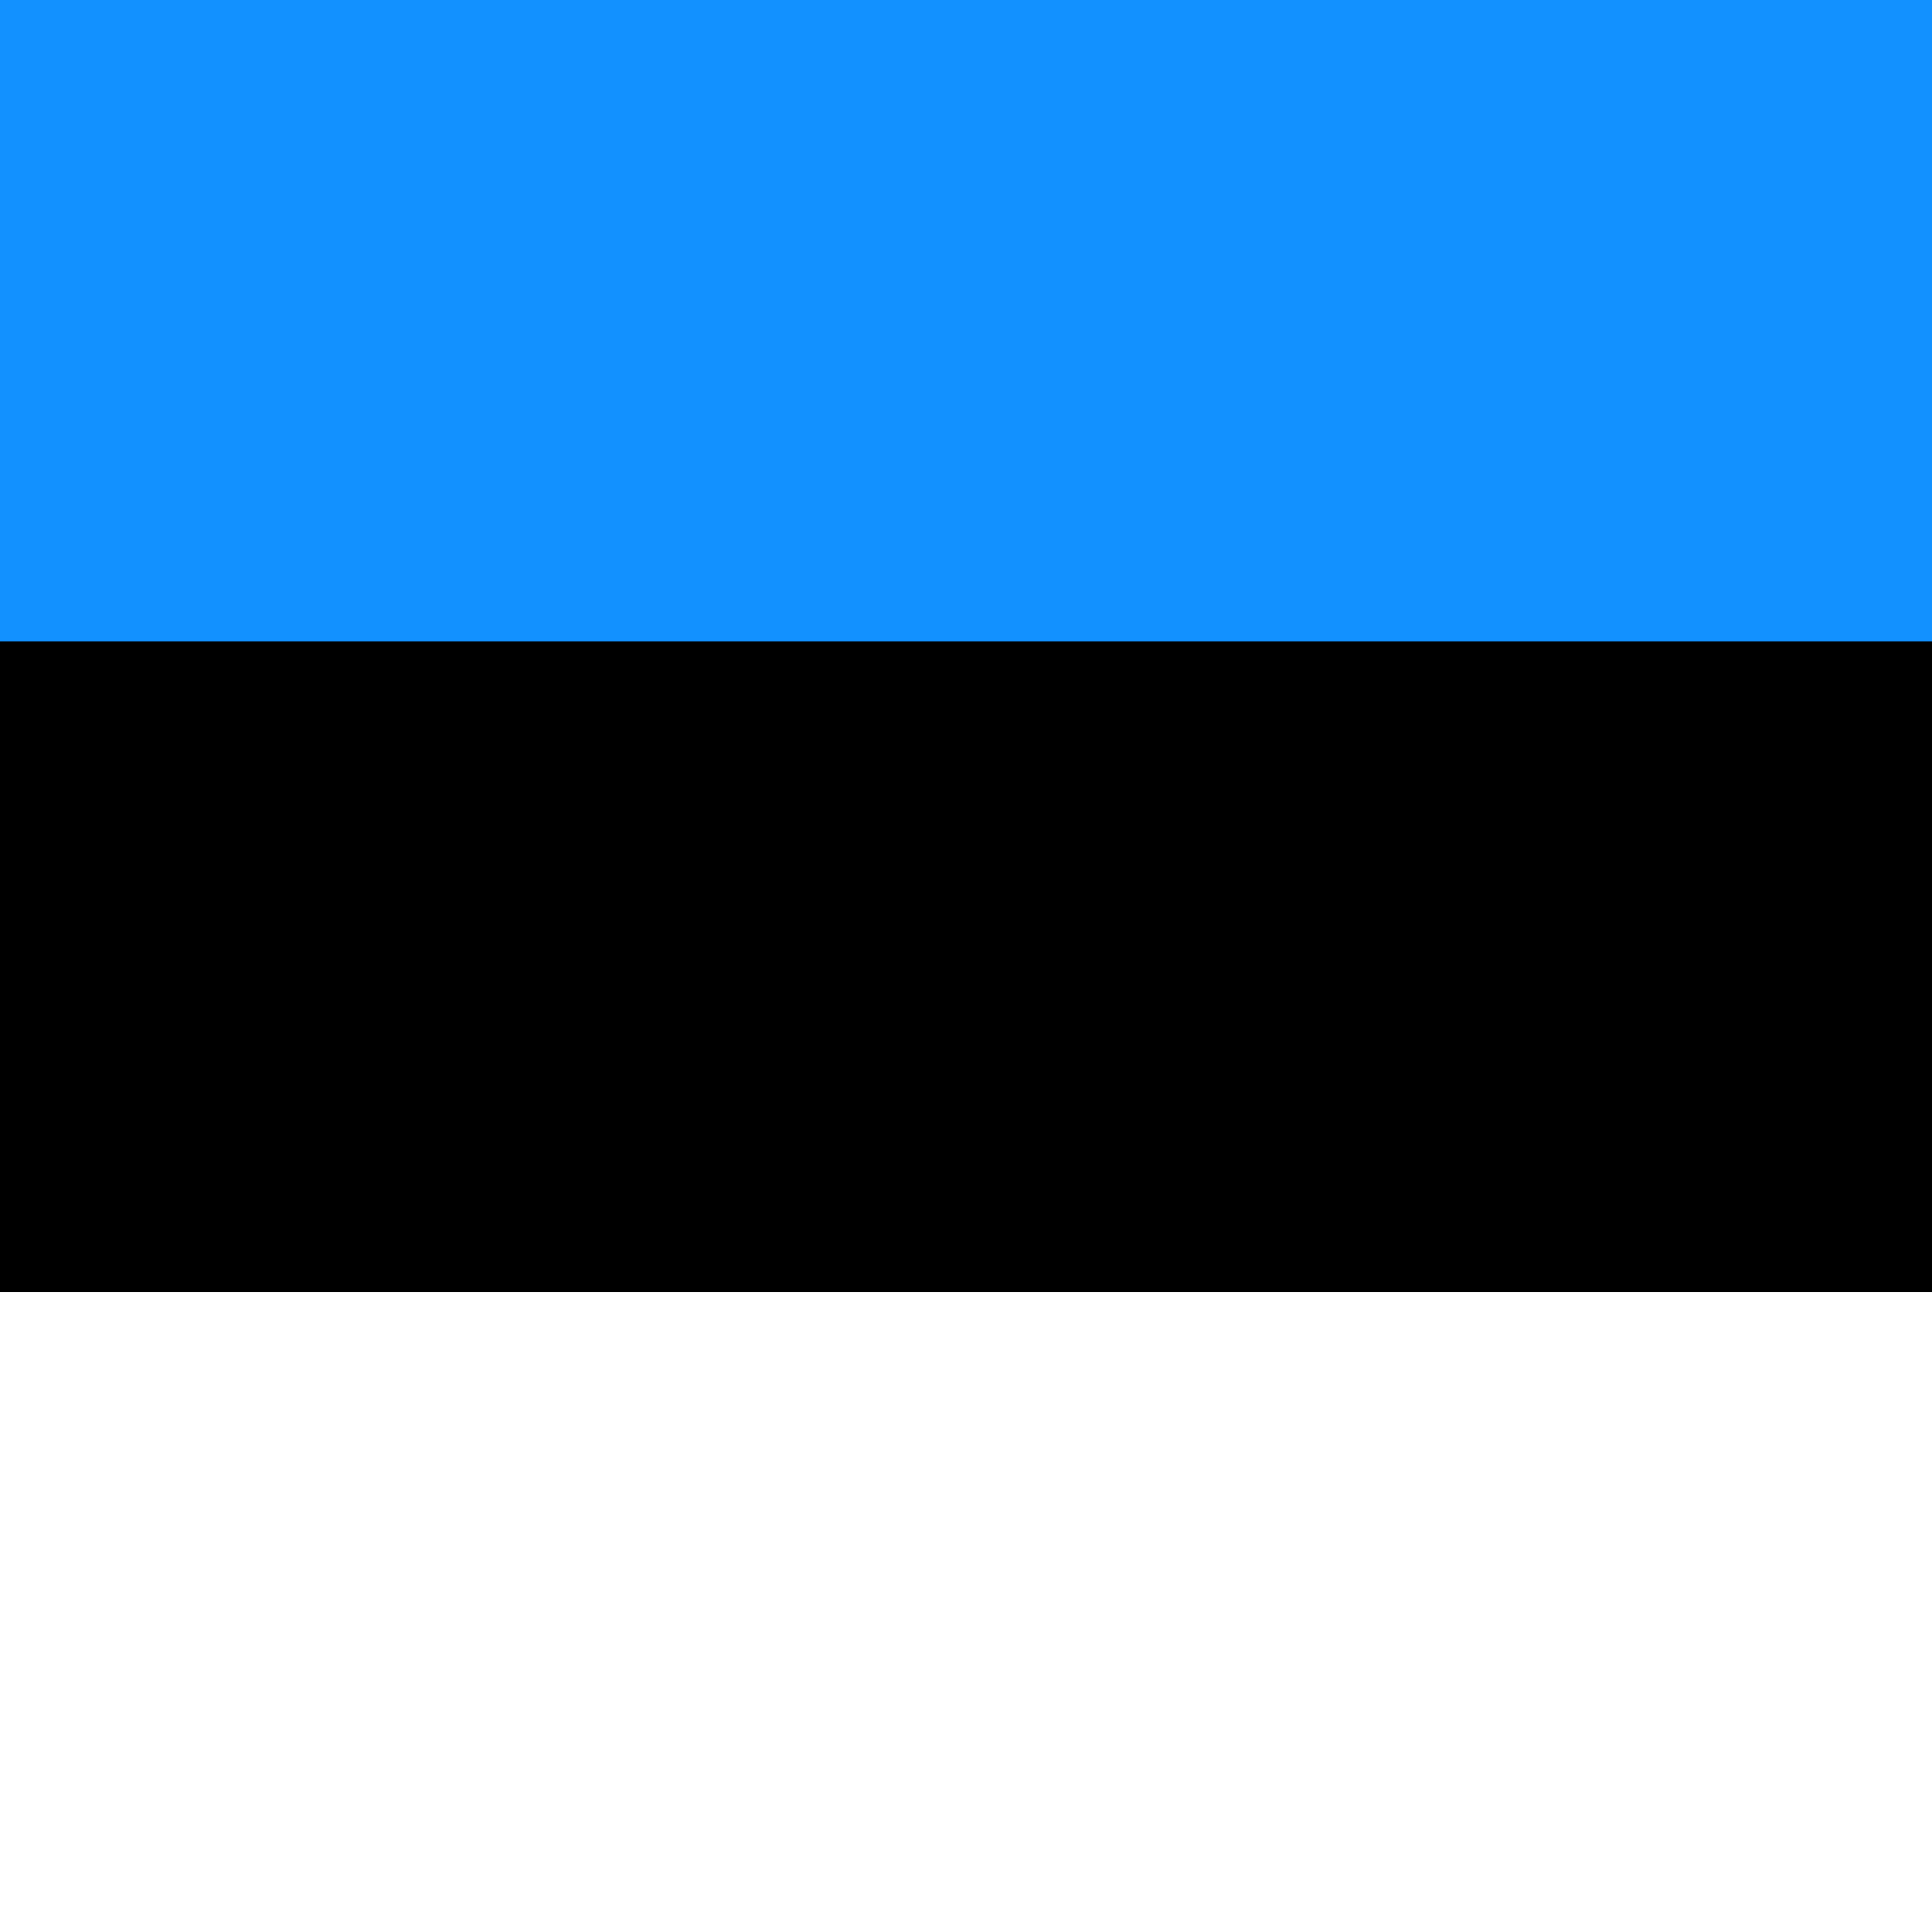
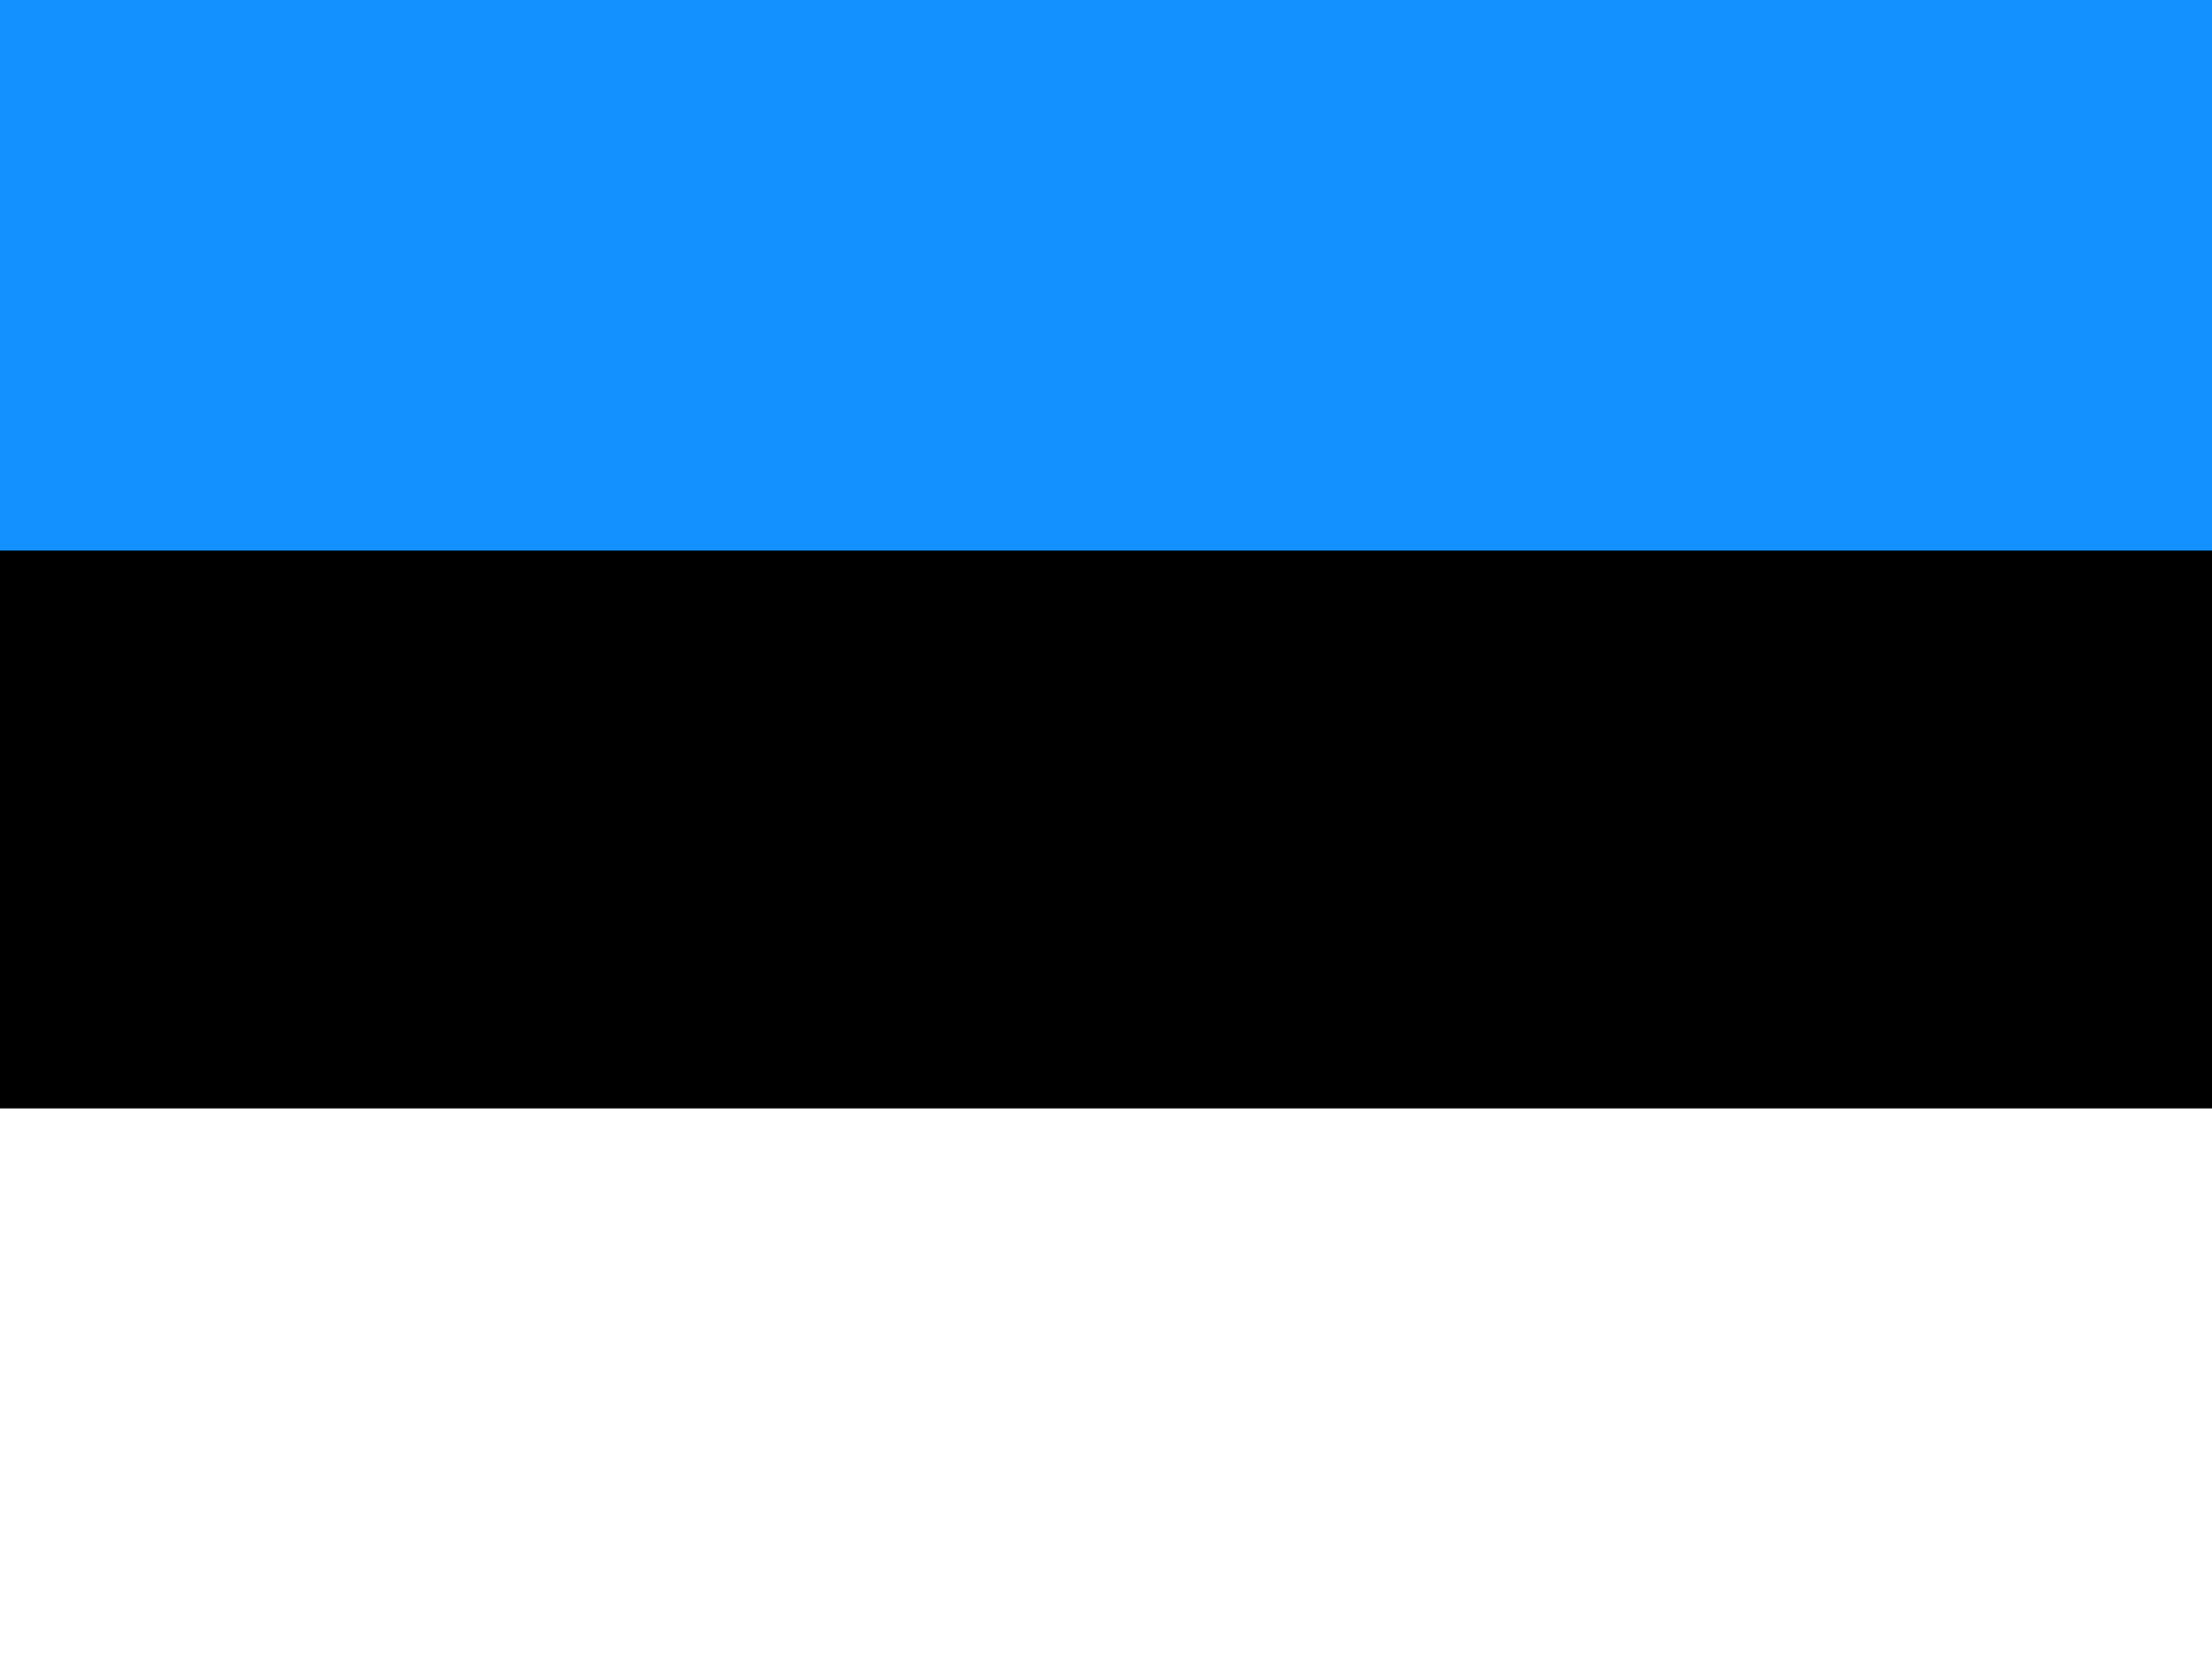
- <svg xmlns="http://www.w3.org/2000/svg" id="flag-icon-css-ee" viewBox="0 0 512 512">
-   <g fill-rule="evenodd" stroke-width="1pt" transform="scale(.482 .72)">
-     <rect width="1063" height="708.7" rx="0" ry="0" />
-     <rect width="1063" height="236.2" y="475.6" fill="#fff" rx="0" ry="0" />
-     <path fill="#1291ff" d="M0 0h1063v236.2H0z" />
+ <svg xmlns="http://www.w3.org/2000/svg" id="flag-icon-css-ee" viewBox="0 0 640 480">
+   <g fill-rule="evenodd" stroke-width="1pt">
+     <rect width="640" height="477.9" rx="0" ry="0" />
+     <rect width="640" height="159.3" y="320.7" fill="#fff" rx="0" ry="0" />
+     <path fill="#1291ff" d="M0 0h640v159.3H0z" />
  </g>
</svg>
